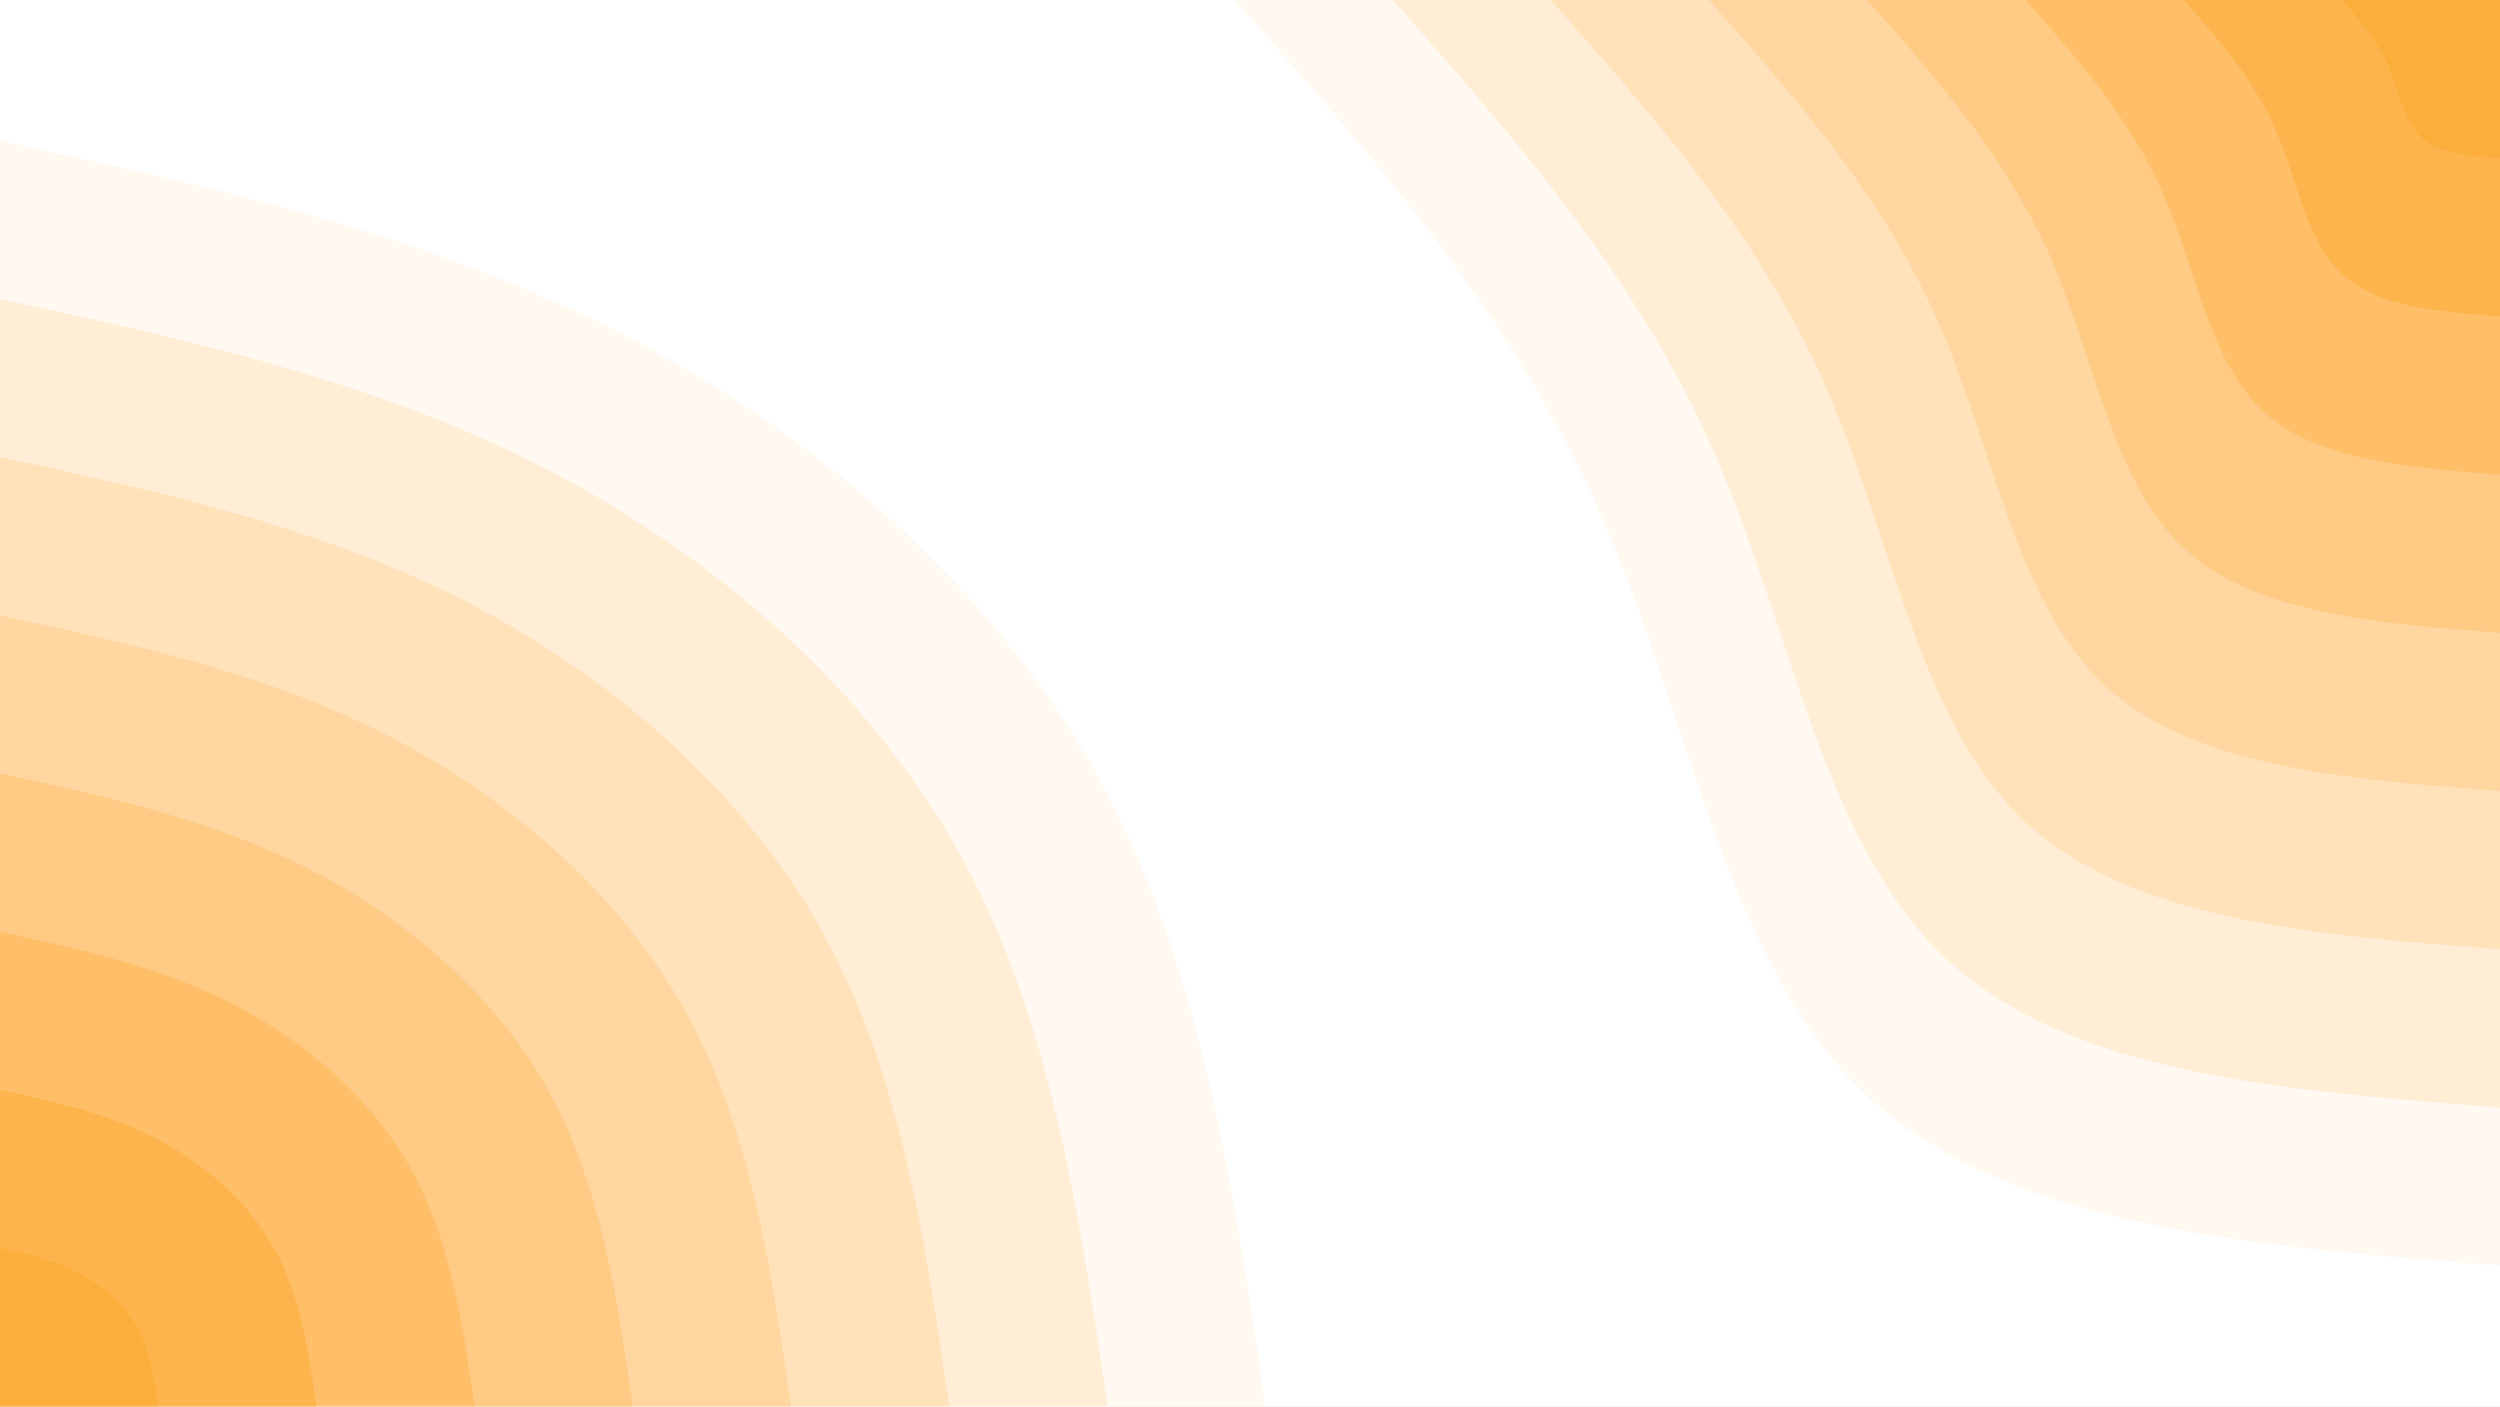
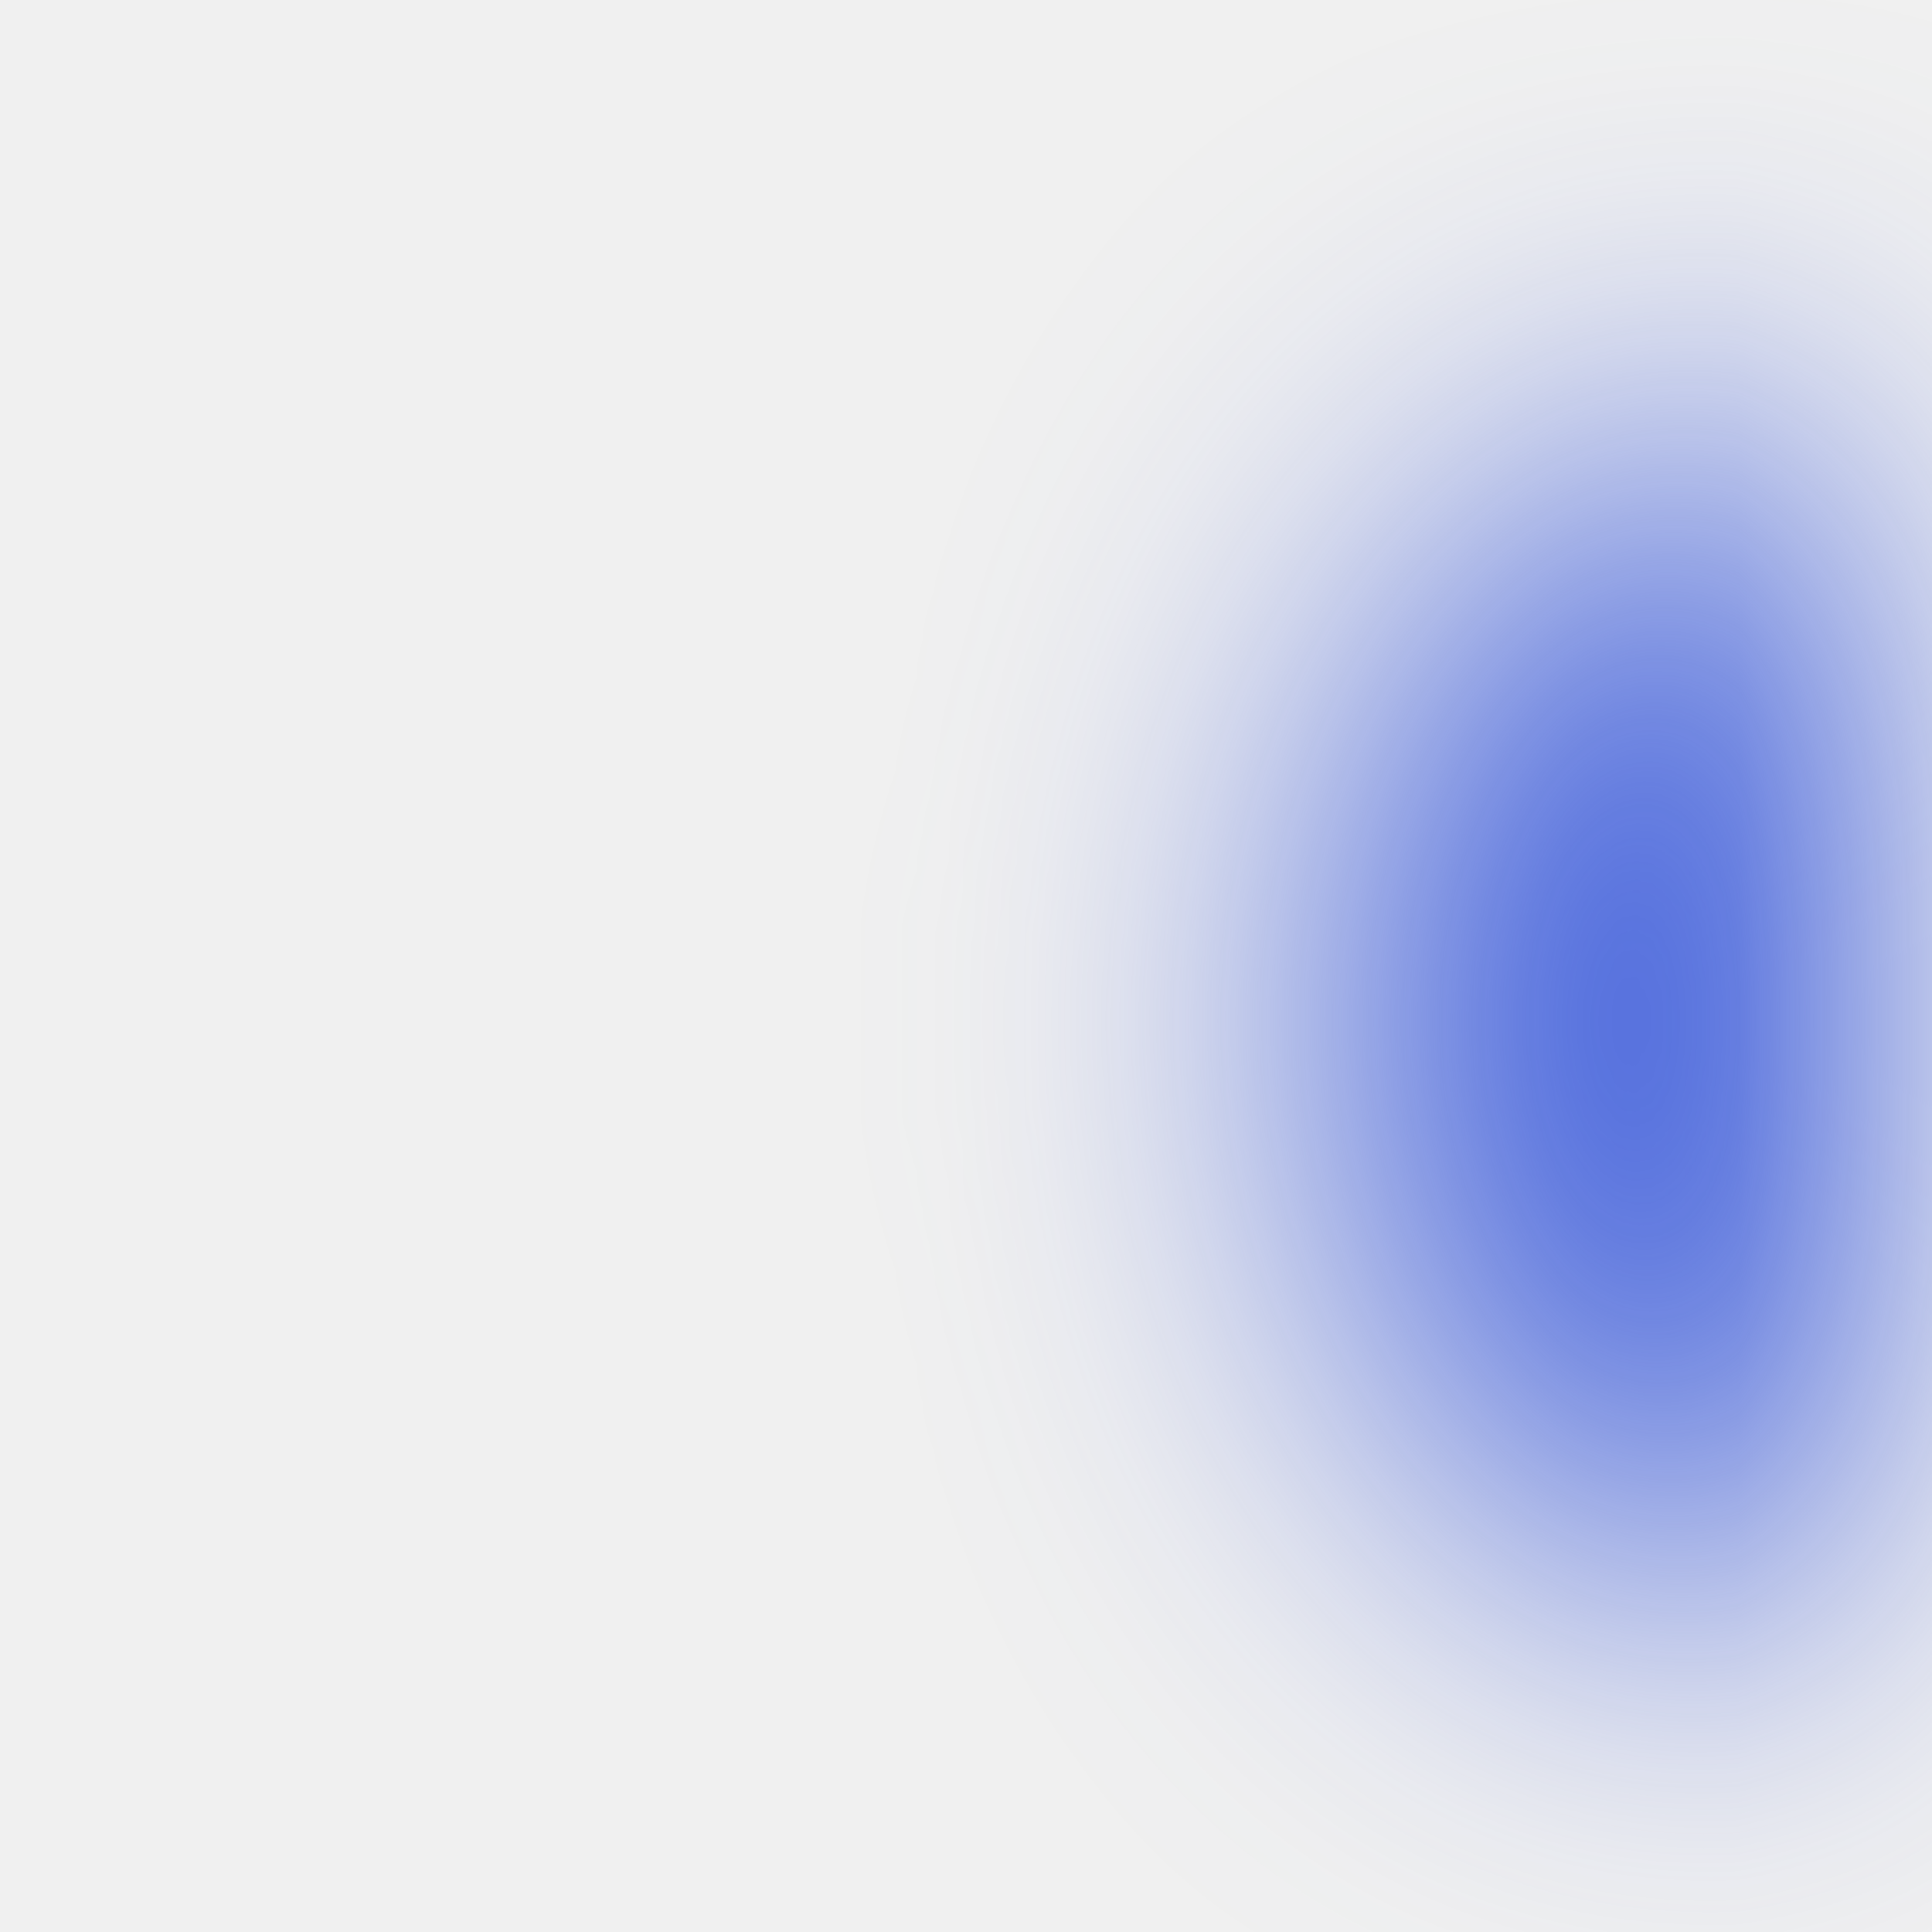
- <svg xmlns="http://www.w3.org/2000/svg" id="visual" viewBox="0 0 960 540" width="960" height="540" version="1.1">
-   <rect x="0" y="0" width="960" height="540" fill="#ffffff" />
+ <svg xmlns="http://www.w3.org/2000/svg" version="1.1" viewBox="0 0 800 800">
  <defs>
-     <linearGradient id="grad1_0" x1="43.8%" y1="0%" x2="100%" y2="100%">
-       <stop offset="14.444%" stop-color="#fbae3c" stop-opacity="1" />
-       <stop offset="85.556%" stop-color="#fbae3c" stop-opacity="1" />
-     </linearGradient>
+     <filter id="bbblurry-filter" x="-100%" y="-100%" width="400%" height="400%" filterUnits="objectBoundingBox" primitiveUnits="userSpaceOnUse" color-interpolation-filters="sRGB">
+       <feGaussianBlur stdDeviation="88" x="0%" y="0%" width="100%" height="100%" in="SourceGraphic" edgeMode="none" result="blur" />
+     </filter>
  </defs>
-   <defs>
-     <linearGradient id="grad1_1" x1="43.8%" y1="0%" x2="100%" y2="100%">
-       <stop offset="14.444%" stop-color="#fbae3c" stop-opacity="1" />
-       <stop offset="85.556%" stop-color="#ffb95b" stop-opacity="1" />
-     </linearGradient>
-   </defs>
-   <defs>
-     <linearGradient id="grad1_2" x1="43.8%" y1="0%" x2="100%" y2="100%">
-       <stop offset="14.444%" stop-color="#ffc577" stop-opacity="1" />
-       <stop offset="85.556%" stop-color="#ffb95b" stop-opacity="1" />
-     </linearGradient>
-   </defs>
-   <defs>
-     <linearGradient id="grad1_3" x1="43.8%" y1="0%" x2="100%" y2="100%">
-       <stop offset="14.444%" stop-color="#ffc577" stop-opacity="1" />
-       <stop offset="85.556%" stop-color="#ffd092" stop-opacity="1" />
-     </linearGradient>
-   </defs>
-   <defs>
-     <linearGradient id="grad1_4" x1="43.8%" y1="0%" x2="100%" y2="100%">
-       <stop offset="14.444%" stop-color="#ffdcad" stop-opacity="1" />
-       <stop offset="85.556%" stop-color="#ffd092" stop-opacity="1" />
-     </linearGradient>
-   </defs>
-   <defs>
-     <linearGradient id="grad1_5" x1="43.8%" y1="0%" x2="100%" y2="100%">
-       <stop offset="14.444%" stop-color="#ffdcad" stop-opacity="1" />
-       <stop offset="85.556%" stop-color="#ffe7c8" stop-opacity="1" />
-     </linearGradient>
-   </defs>
-   <defs>
-     <linearGradient id="grad1_6" x1="43.8%" y1="0%" x2="100%" y2="100%">
-       <stop offset="14.444%" stop-color="#fff3e3" stop-opacity="1" />
-       <stop offset="85.556%" stop-color="#ffe7c8" stop-opacity="1" />
-     </linearGradient>
-   </defs>
-   <defs>
-     <linearGradient id="grad1_7" x1="43.8%" y1="0%" x2="100%" y2="100%">
-       <stop offset="14.444%" stop-color="#fff3e3" stop-opacity="1" />
-       <stop offset="85.556%" stop-color="#ffffff" stop-opacity="1" />
-     </linearGradient>
-   </defs>
-   <defs>
-     <linearGradient id="grad2_0" x1="0%" y1="0%" x2="56.3%" y2="100%">
-       <stop offset="14.444%" stop-color="#fbae3c" stop-opacity="1" />
-       <stop offset="85.556%" stop-color="#fbae3c" stop-opacity="1" />
-     </linearGradient>
-   </defs>
-   <defs>
-     <linearGradient id="grad2_1" x1="0%" y1="0%" x2="56.3%" y2="100%">
-       <stop offset="14.444%" stop-color="#ffb95b" stop-opacity="1" />
-       <stop offset="85.556%" stop-color="#fbae3c" stop-opacity="1" />
-     </linearGradient>
-   </defs>
-   <defs>
-     <linearGradient id="grad2_2" x1="0%" y1="0%" x2="56.3%" y2="100%">
-       <stop offset="14.444%" stop-color="#ffb95b" stop-opacity="1" />
-       <stop offset="85.556%" stop-color="#ffc577" stop-opacity="1" />
-     </linearGradient>
-   </defs>
-   <defs>
-     <linearGradient id="grad2_3" x1="0%" y1="0%" x2="56.3%" y2="100%">
-       <stop offset="14.444%" stop-color="#ffd092" stop-opacity="1" />
-       <stop offset="85.556%" stop-color="#ffc577" stop-opacity="1" />
-     </linearGradient>
-   </defs>
-   <defs>
-     <linearGradient id="grad2_4" x1="0%" y1="0%" x2="56.3%" y2="100%">
-       <stop offset="14.444%" stop-color="#ffd092" stop-opacity="1" />
-       <stop offset="85.556%" stop-color="#ffdcad" stop-opacity="1" />
-     </linearGradient>
-   </defs>
-   <defs>
-     <linearGradient id="grad2_5" x1="0%" y1="0%" x2="56.3%" y2="100%">
-       <stop offset="14.444%" stop-color="#ffe7c8" stop-opacity="1" />
-       <stop offset="85.556%" stop-color="#ffdcad" stop-opacity="1" />
-     </linearGradient>
-   </defs>
-   <defs>
-     <linearGradient id="grad2_6" x1="0%" y1="0%" x2="56.3%" y2="100%">
-       <stop offset="14.444%" stop-color="#ffe7c8" stop-opacity="1" />
-       <stop offset="85.556%" stop-color="#fff3e3" stop-opacity="1" />
-     </linearGradient>
-   </defs>
-   <defs>
-     <linearGradient id="grad2_7" x1="0%" y1="0%" x2="56.3%" y2="100%">
-       <stop offset="14.444%" stop-color="#ffffff" stop-opacity="1" />
-       <stop offset="85.556%" stop-color="#fff3e3" stop-opacity="1" />
-     </linearGradient>
-   </defs>
-   <g transform="translate(960, 0)">
-     <path d="M0 486C-94.4 478.7 -188.9 471.5 -243 420.9C-297.1 370.3 -310.9 276.4 -344.7 199C-378.5 121.6 -432.2 60.8 -486 0L0 0Z" fill="#fff9f1" />
-     <path d="M0 425.3C-82.6 418.9 -165.3 412.5 -212.6 368.3C-260 324 -272 241.8 -301.6 174.1C-331.1 106.4 -378.2 53.2 -425.2 0L0 0Z" fill="#ffedd6" />
-     <path d="M0 364.5C-70.8 359.1 -141.7 353.6 -182.2 315.7C-222.8 277.7 -233.2 207.3 -258.5 149.3C-283.8 91.2 -324.2 45.6 -364.5 0L0 0Z" fill="#ffe1ba" />
-     <path d="M0 303.8C-59 299.2 -118.1 294.7 -151.9 263.1C-185.7 231.4 -194.3 172.7 -215.4 124.4C-236.5 76 -270.1 38 -303.7 0L0 0Z" fill="#ffd69f" />
-     <path d="M0 243C-47.2 239.4 -94.4 235.7 -121.5 210.4C-148.6 185.1 -155.4 138.2 -172.3 99.5C-189.2 60.8 -216.1 30.4 -243 0L0 0Z" fill="#ffca84" />
-     <path d="M0 182.3C-35.4 179.5 -70.8 176.8 -91.1 157.8C-111.4 138.9 -116.6 103.6 -129.3 74.6C-141.9 45.6 -162.1 22.8 -182.2 0L0 0Z" fill="#ffbf69" />
-     <path d="M0 121.5C-23.6 119.7 -47.2 117.9 -60.7 105.2C-74.3 92.6 -77.7 69.1 -86.2 49.8C-94.6 30.4 -108.1 15.2 -121.5 0L0 0Z" fill="#fdb44c" />
-     <path d="M0 60.8C-11.8 59.8 -23.6 58.9 -30.4 52.6C-37.1 46.3 -38.9 34.5 -43.1 24.9C-47.3 15.2 -54 7.6 -60.7 0L0 0Z" fill="#fbae3c" />
-   </g>
-   <g transform="translate(0, 540)">
-     <path d="M0 -486C81.6 -468.3 163.2 -450.5 238 -412.2C312.8 -373.9 380.7 -315.1 420.9 -243C461.1 -170.9 473.5 -85.4 486 0L0 0Z" fill="#fff9f1" />
-     <path d="M0 -425.2C71.4 -409.7 142.8 -394.2 208.2 -360.7C273.7 -327.2 333.1 -275.7 368.3 -212.6C403.4 -149.5 414.3 -74.8 425.3 0L0 0Z" fill="#ffedd6" />
-     <path d="M0 -364.5C61.2 -351.2 122.4 -337.9 178.5 -309.2C234.6 -280.5 285.5 -236.3 315.7 -182.3C345.8 -128.2 355.2 -64.1 364.5 0L0 0Z" fill="#ffe1ba" />
-     <path d="M0 -303.7C51 -292.7 102 -281.6 148.7 -257.6C195.5 -233.7 237.9 -197 263.1 -151.9C288.2 -106.8 296 -53.4 303.8 0L0 0Z" fill="#ffd69f" />
-     <path d="M0 -243C40.8 -234.1 81.6 -225.3 119 -206.1C156.4 -187 190.3 -157.6 210.4 -121.5C230.5 -85.4 236.8 -42.7 243 0L0 0Z" fill="#ffca84" />
-     <path d="M0 -182.2C30.6 -175.6 61.2 -168.9 89.2 -154.6C117.3 -140.2 142.8 -118.2 157.8 -91.1C172.9 -64.1 177.6 -32 182.3 0L0 0Z" fill="#ffbf69" />
-     <path d="M0 -121.5C20.4 -117.1 40.8 -112.6 59.5 -103.1C78.2 -93.5 95.2 -78.8 105.2 -60.8C115.3 -42.7 118.4 -21.4 121.5 0L0 0Z" fill="#fdb44c" />
-     <path d="M0 -60.7C10.2 -58.5 20.4 -56.3 29.7 -51.5C39.1 -46.7 47.6 -39.4 52.6 -30.4C57.6 -21.4 59.2 -10.7 60.8 0L0 0Z" fill="#fbae3c" />
+   <g filter="url(#bbblurry-filter)">
+     <ellipse rx="167" ry="235.5" cx="724.497" cy="422.791" fill="#3A5ADB" />
  </g>
</svg>
